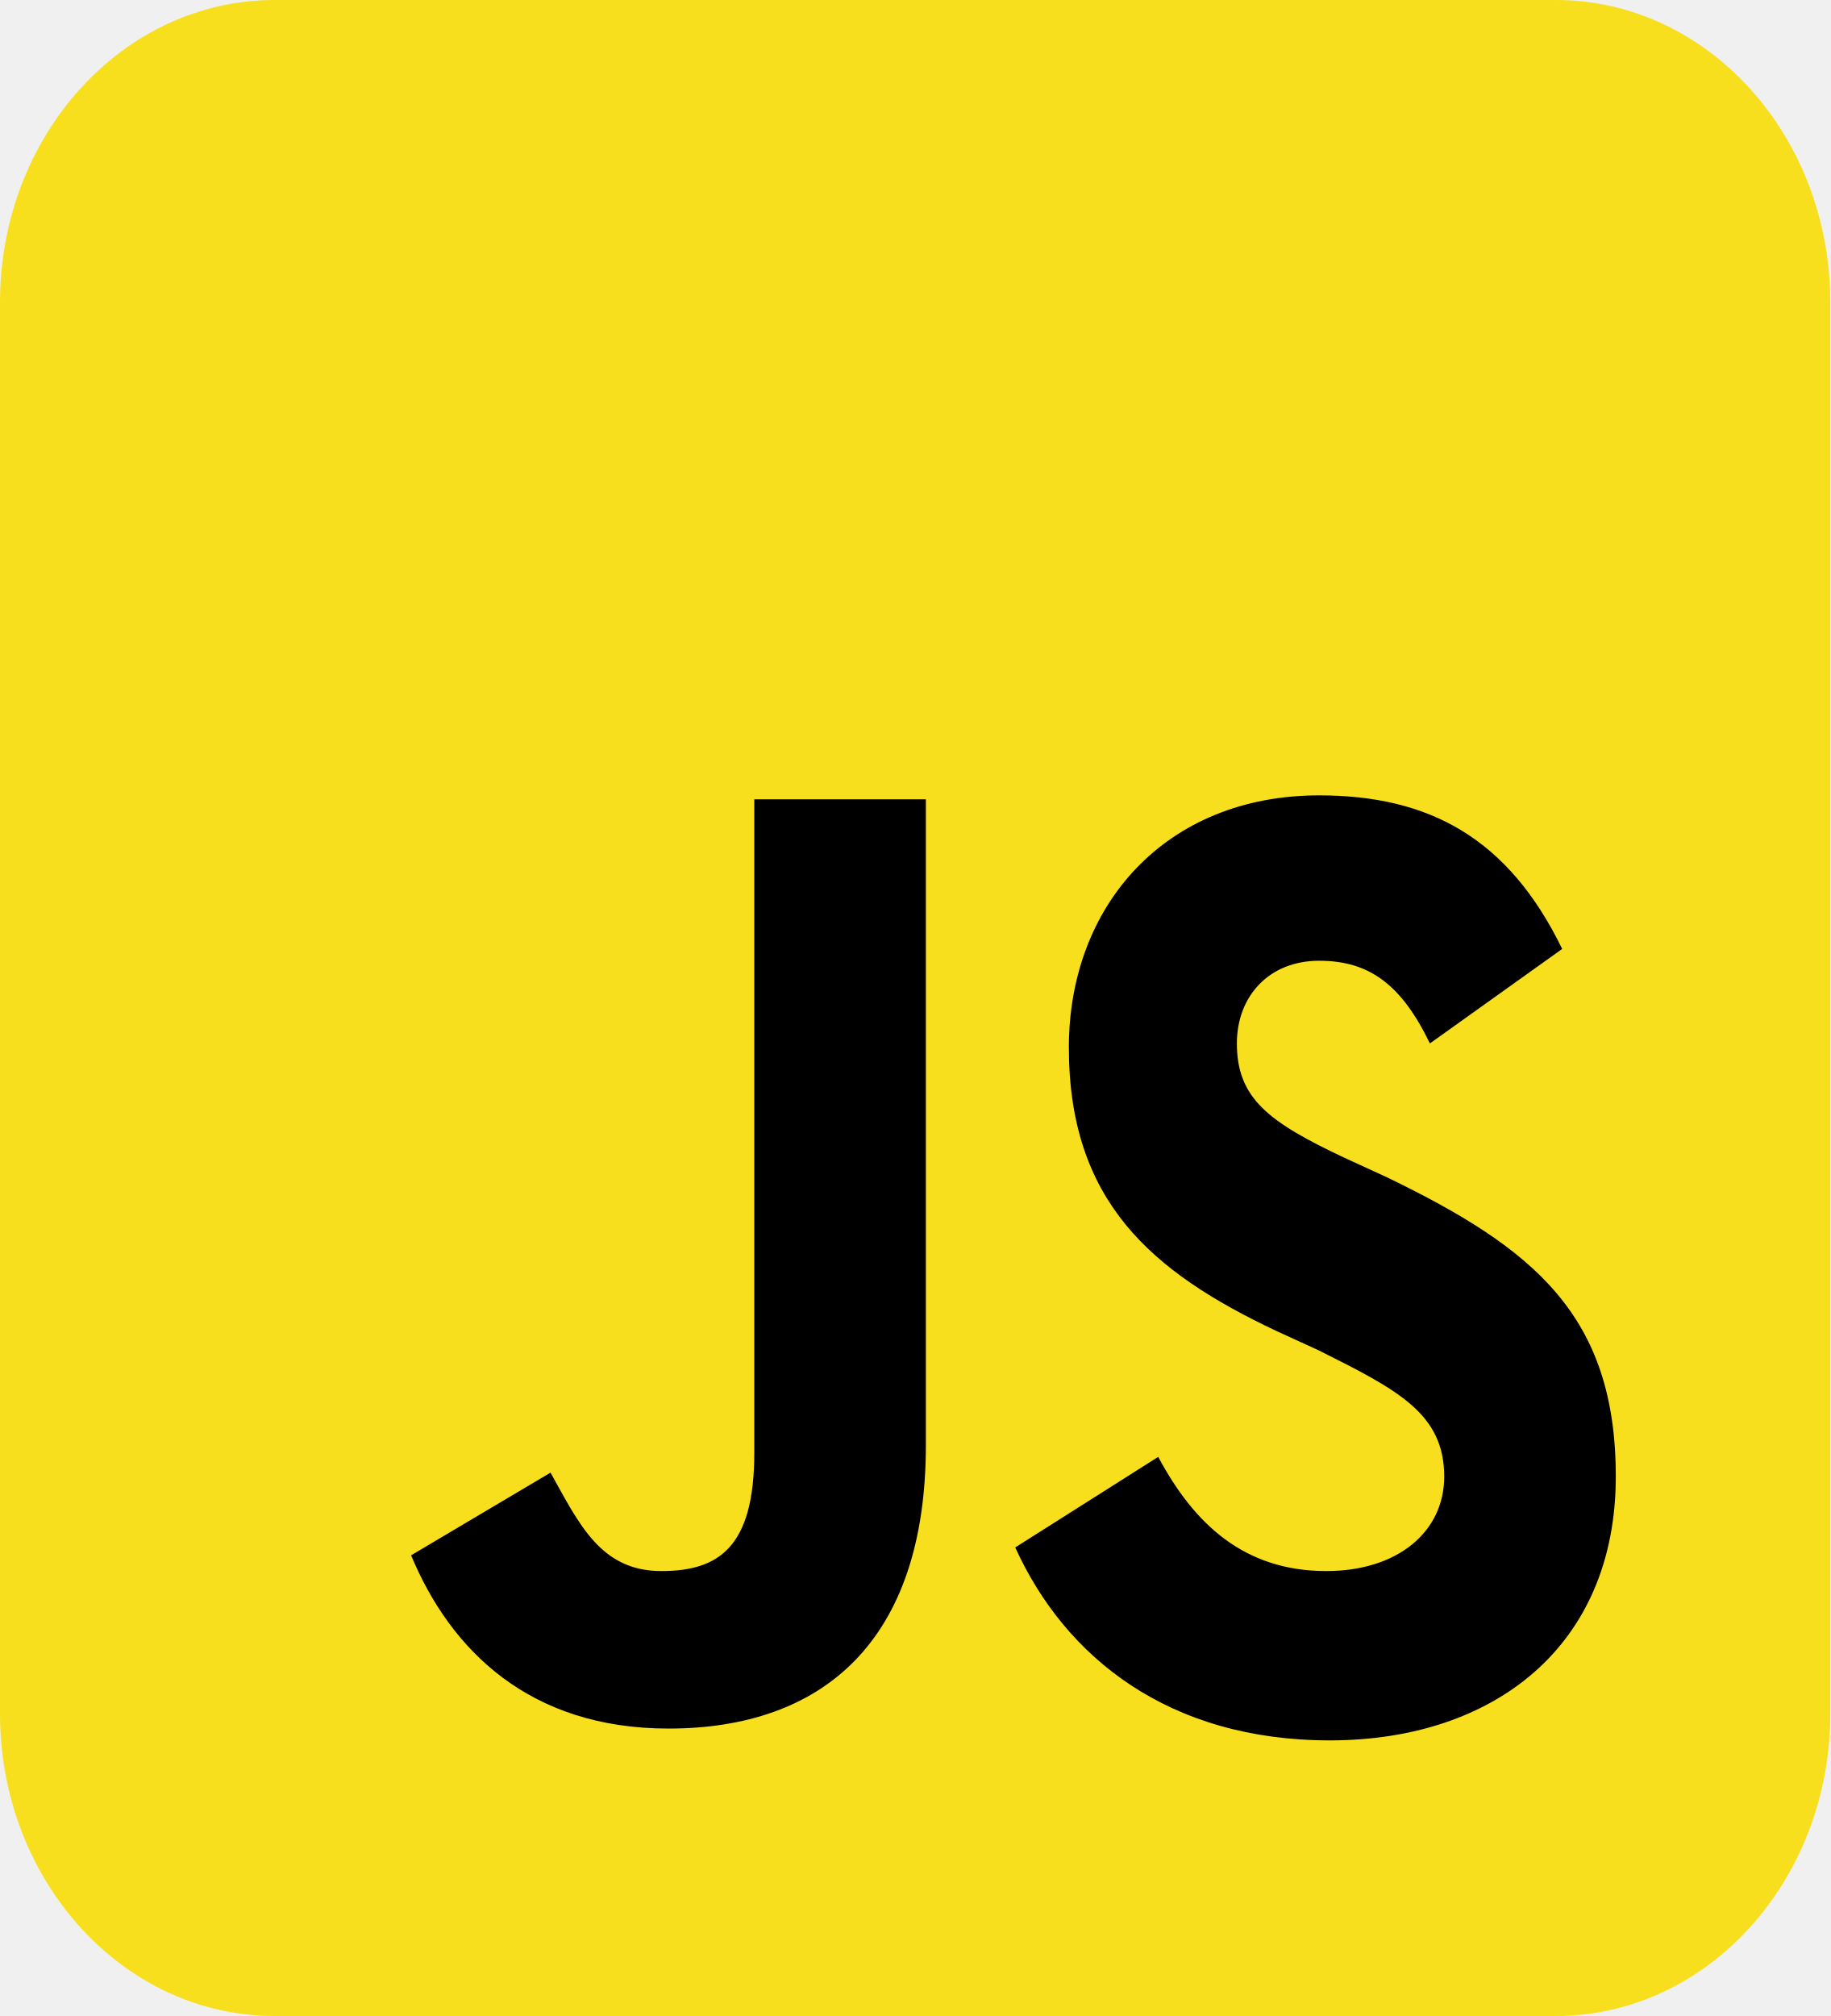
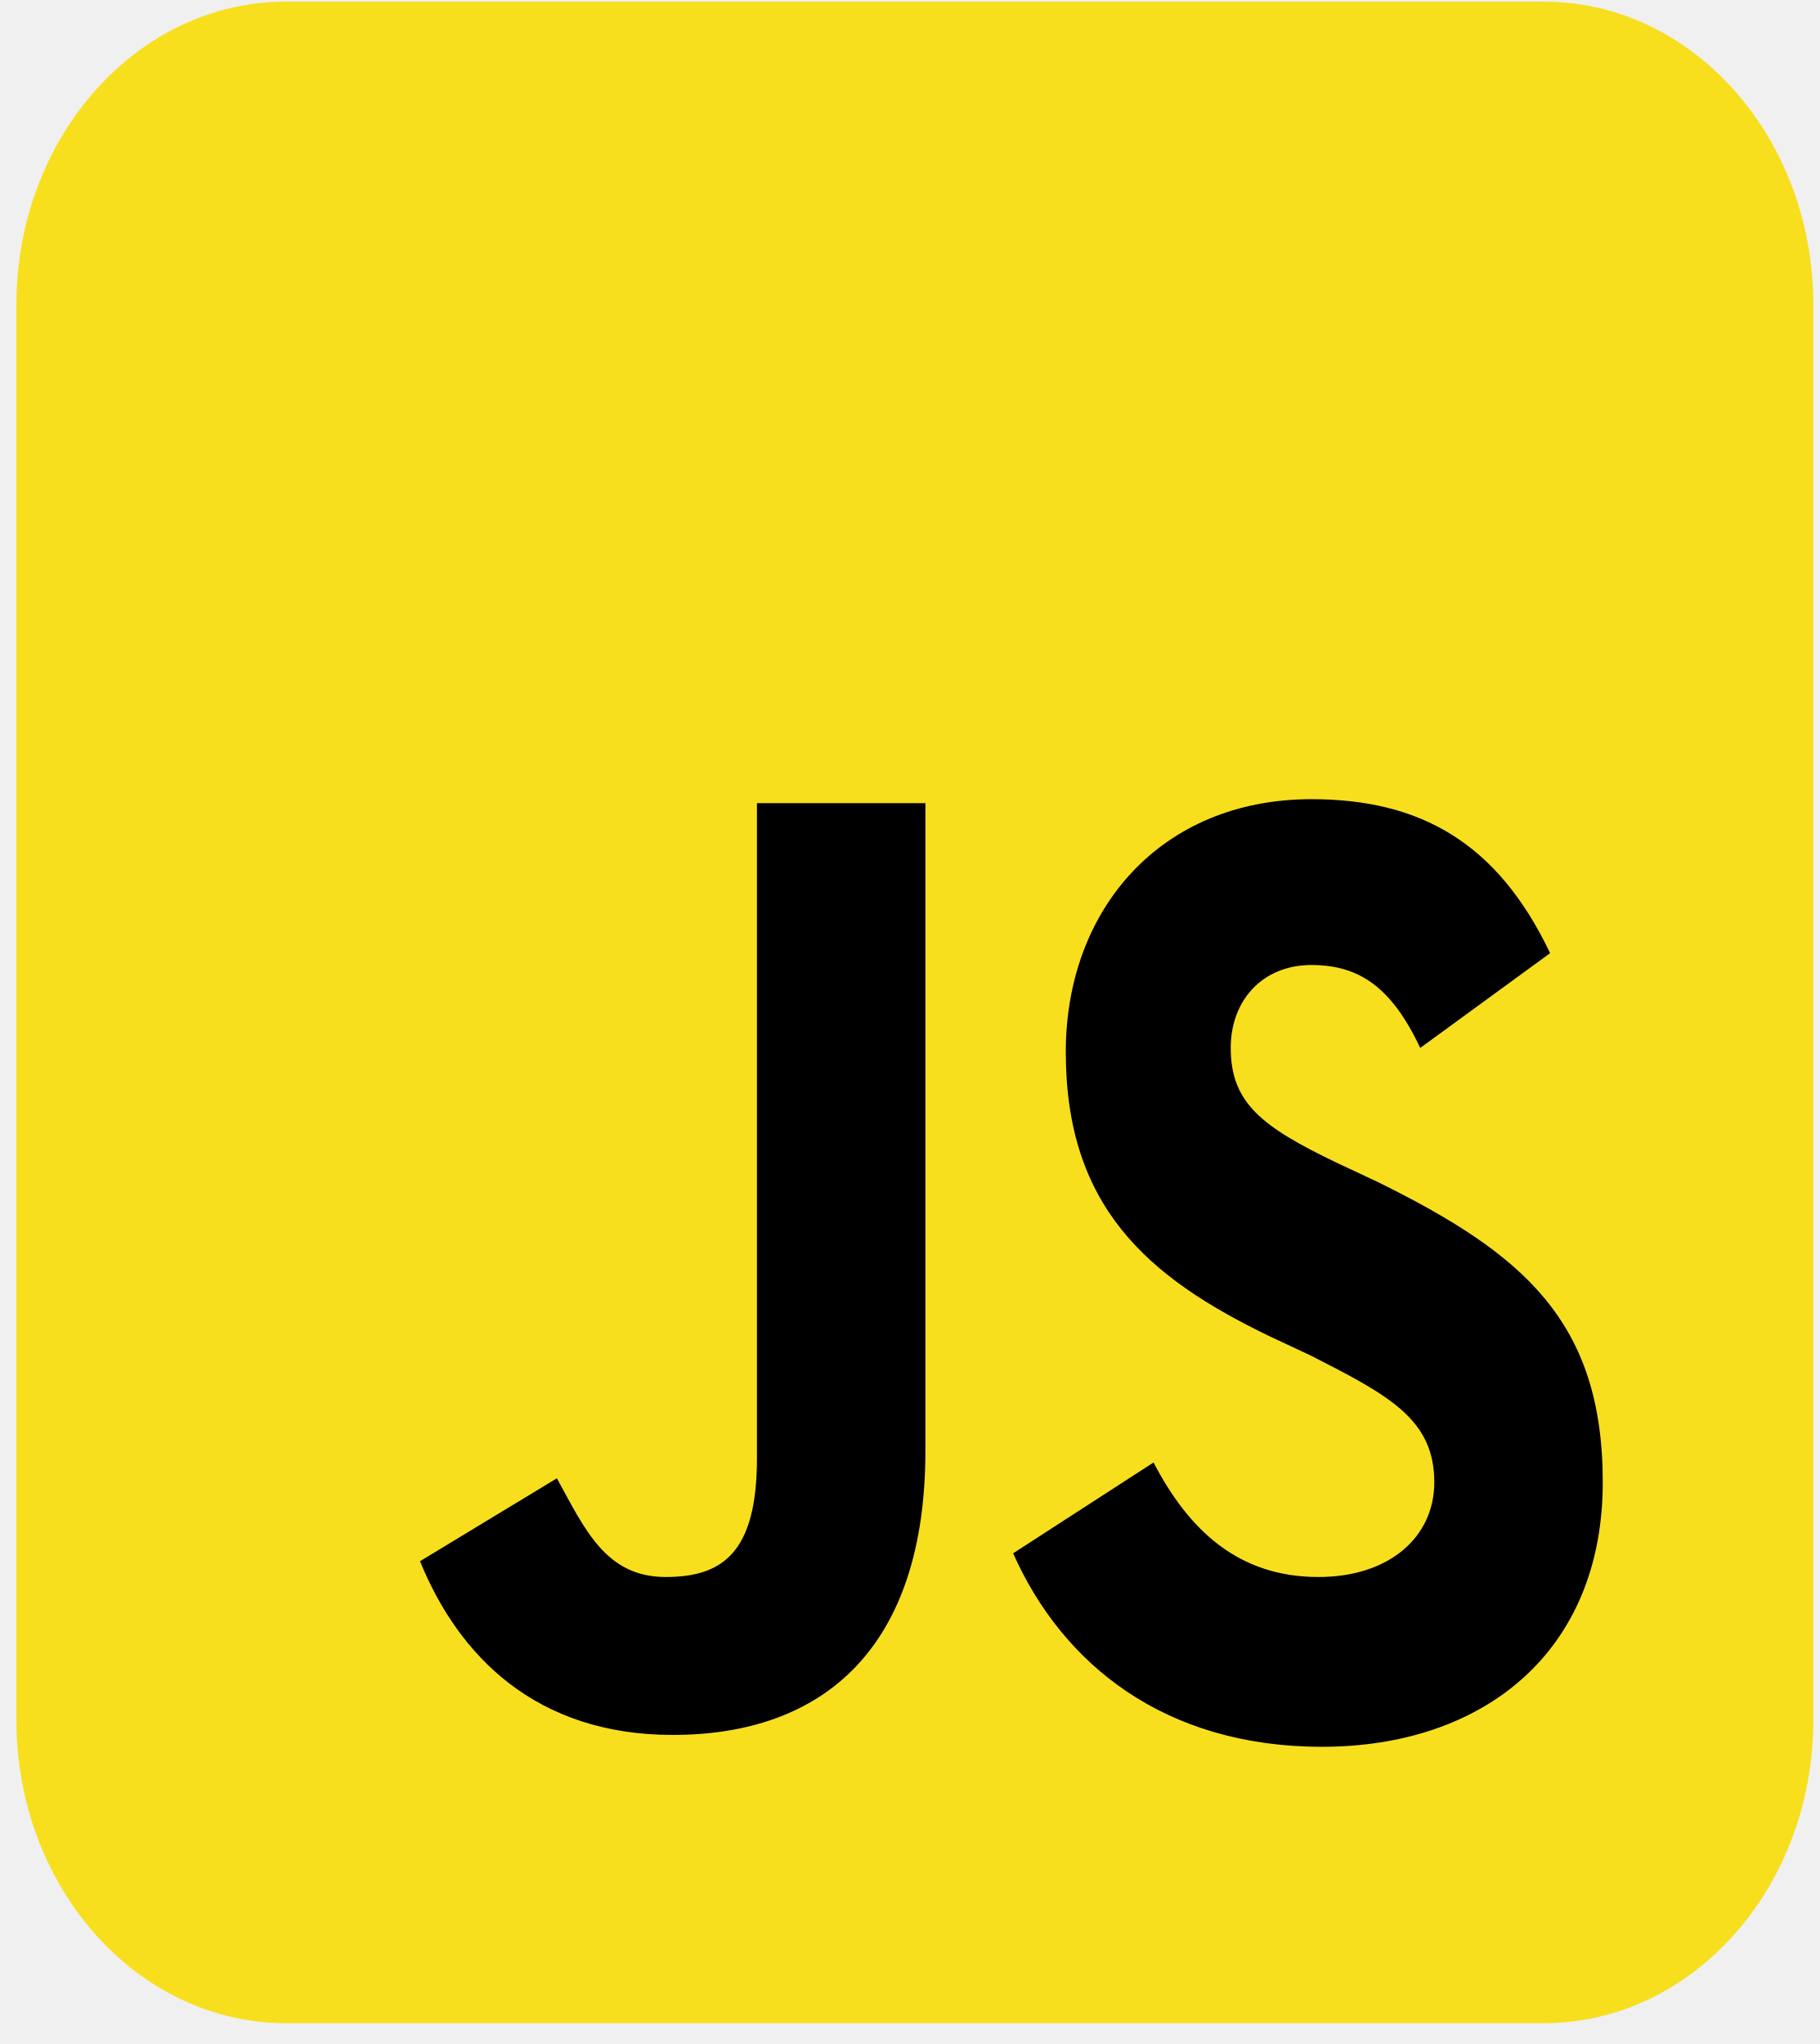
- <svg xmlns="http://www.w3.org/2000/svg" width="79" height="87" viewBox="0 0 79 87" fill="none">
+ <svg xmlns="http://www.w3.org/2000/svg" width="81" height="91" viewBox="0 0 81 91" fill="none">
  <g clip-path="url(#clip0_271_172)">
-     <path d="M67.15 0H11.85C5.305 0 0 5.843 0 13.05V73.95C0 81.157 5.305 87 11.85 87H67.15C73.695 87 79 81.157 79 73.95V13.05C79 5.843 73.695 0 67.15 0Z" fill="#F7DF1E" />
-     <path d="M49.992 62.871C51.535 65.76 53.695 67.799 57.244 67.799C60.33 67.799 62.336 66.1 62.336 63.721C62.336 61.002 60.33 59.982 56.936 58.283L55.084 57.434C49.684 54.885 46.135 51.826 46.135 45.199C46.135 39.082 50.301 34.324 56.936 34.324C61.719 34.324 65.113 36.193 67.428 40.951L61.719 45.029C60.484 42.48 59.096 41.461 56.936 41.461C54.775 41.461 53.387 42.99 53.387 45.029C53.387 47.408 54.775 48.428 58.016 49.957L59.867 50.807C66.193 53.865 69.742 56.754 69.742 63.721C69.742 71.027 64.496 75.106 57.398 75.106C50.455 75.106 45.98 71.537 43.82 66.779L49.992 62.871ZM23.762 63.551C24.996 65.76 25.922 67.799 28.545 67.799C31.014 67.799 32.557 66.779 32.557 62.701V34.494H39.963V62.361C39.963 70.857 35.488 74.596 28.854 74.596C22.836 74.596 19.441 71.197 17.744 67.119L23.762 63.551Z" fill="black" />
+     <path d="M68.73 0.072H12.73C6.103 0.072 0.73 6.116 0.73 13.572V76.572C0.73 84.028 6.103 90.072 12.73 90.072H68.73C75.357 90.072 80.73 84.028 80.73 76.572V13.572C80.73 6.116 75.357 0.072 68.73 0.072Z" fill="#F7DF1E" />
+     <path d="M51.355 65.111C52.917 68.1 55.105 70.209 58.699 70.209C61.824 70.209 63.855 68.451 63.855 65.99C63.855 63.178 61.824 62.123 58.386 60.365L56.511 59.486C51.042 56.85 47.449 53.685 47.449 46.83C47.449 40.502 51.667 35.58 58.386 35.58C63.23 35.58 66.668 37.514 69.011 42.435L63.23 46.654C61.98 44.018 60.574 42.963 58.386 42.963C56.199 42.963 54.792 44.545 54.792 46.654C54.792 49.115 56.199 50.17 59.48 51.752L61.355 52.631C67.761 55.795 71.355 58.783 71.355 65.99C71.355 73.549 66.043 77.768 58.855 77.768C51.824 77.768 47.292 74.076 45.105 69.154L51.355 65.111ZM24.793 65.814C26.043 68.1 26.98 70.209 29.636 70.209C32.136 70.209 33.699 69.154 33.699 64.936V35.756H41.199V64.584C41.199 73.373 36.667 77.24 29.949 77.24C23.855 77.24 20.418 73.725 18.699 69.506L24.793 65.814Z" fill="black" />
  </g>
  <defs>
    <clipPath id="clip0_271_172">
-       <rect width="79" height="87" fill="white" />
+       <rect width="80" height="90" fill="white" transform="translate(0.72998 0.0722656)" />
    </clipPath>
  </defs>
</svg>
